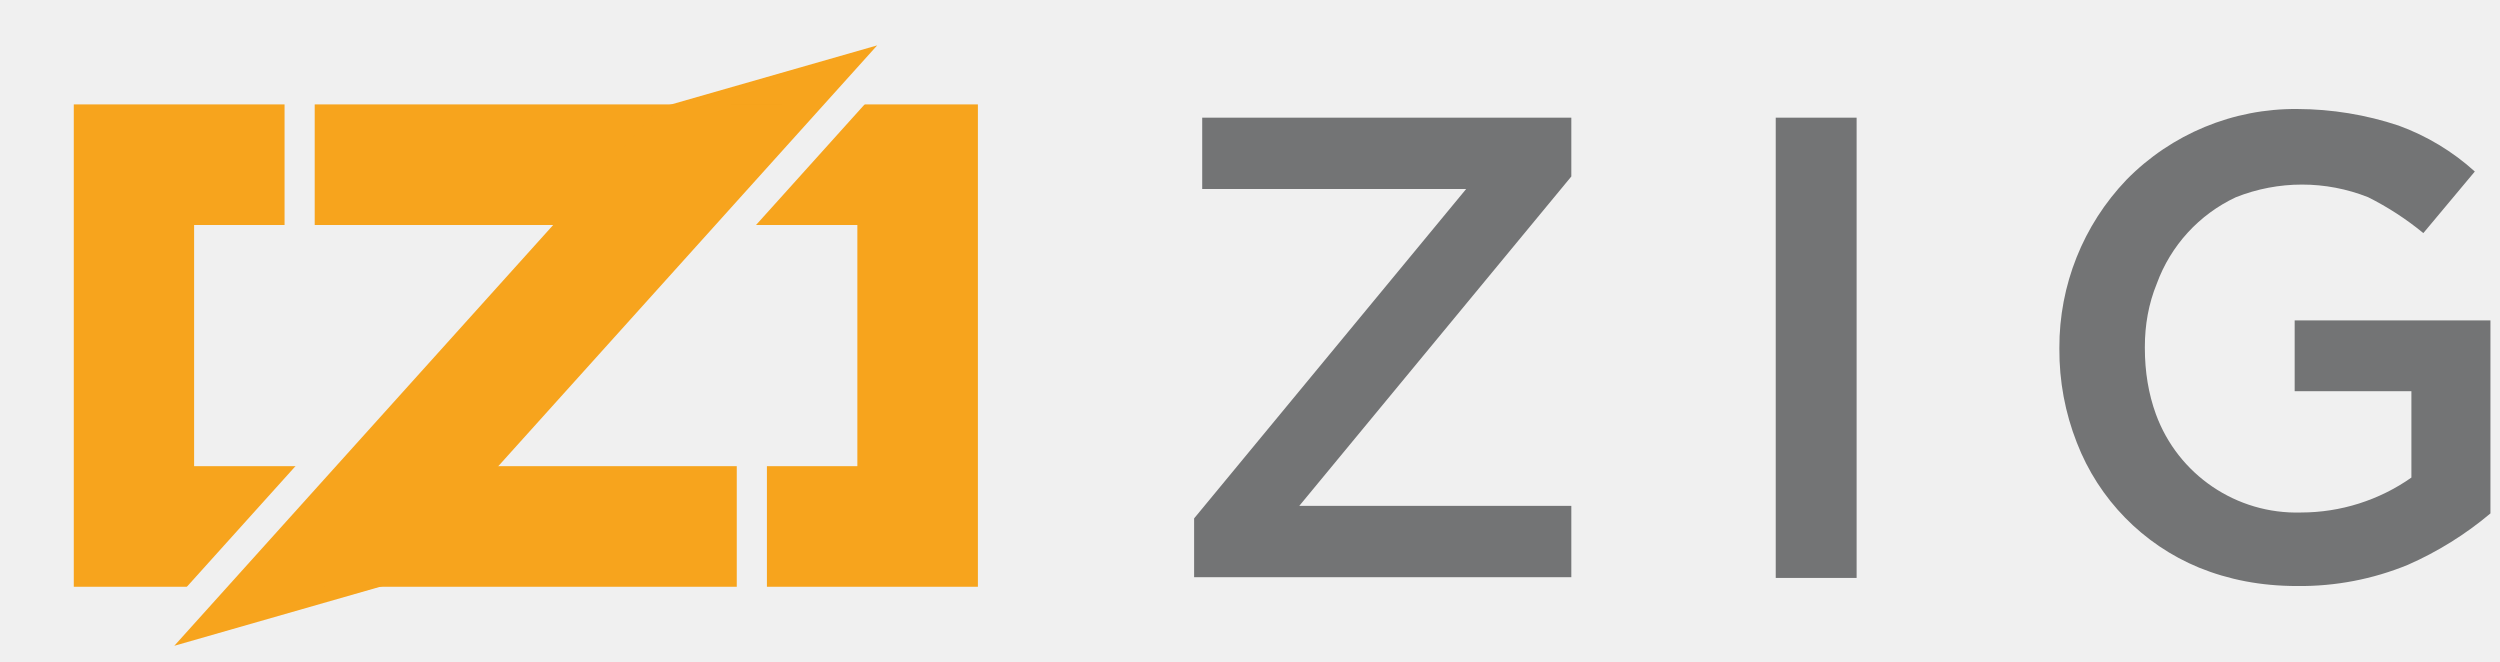
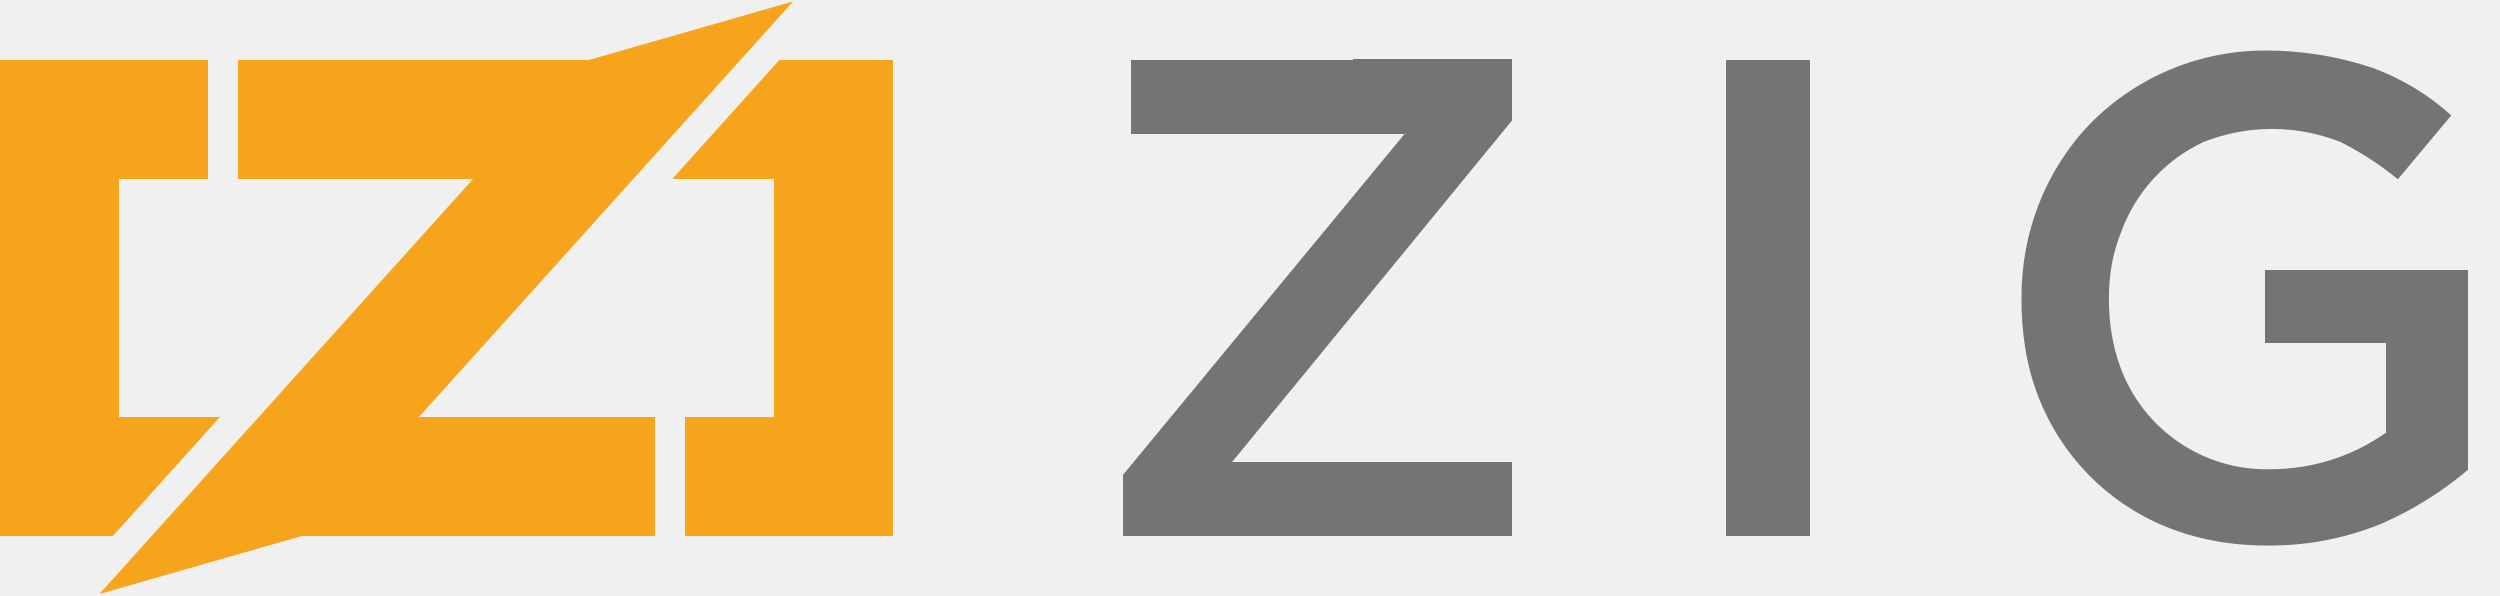
- <svg xmlns="http://www.w3.org/2000/svg" xmlns:xlink="http://www.w3.org/1999/xlink" height="90" width="340">
-   <g fill="#f7a41d" transform="translate(10 6) scale(8.2)">
-     <defs>
-       <rect id="s" x="-1" y="-6" width="2" height="12" transform="rotate(42) skewY(-58)" />
-     </defs>
-     <g id="z">
-       <rect x="4" y="1" width="6" height="2" />
-       <use xlink:href="#s" transform="translate(7.5 5)" />
-       <rect x="5" y="7" width="6" height="2" />
-     </g>
-     <mask id="m">
-       <g>
-         <rect width="15" height="10" fill="#fff" />
-         <rect x="2" y="3" width="11" height="4" fill="#000" />
-         <use xlink:href="#z" stroke="#000" />
-       </g>
-     </mask>
-     <rect y="1" width="15" height="8" mask="url(#m)" />
+ <svg xmlns="http://www.w3.org/2000/svg" version="1.1" viewBox="0 0 420 100">
+   <g fill="#f7a41d">
+     <path d="m0 10v80h19l6-10 12-10h-17v-40h15v-20zm40 0v20h62v-20zm91 0-6 10-12 10h17v40h-15v20h35v-80zm-83 60v20h62v-20z" shape-rendering="crispEdges" />
+     <path d="m37 70-18 20v-15z" />
+     <path d="m113 30 18-20v15z" />
+     <path d="m96.98 10.63 36.28-10.4-80.29 89.17-36.28 10.4z" />
  </g>
-   <g fill="#737475" transform="translate(-35 0)">
-     <defs>
-       <clipPath id="a">
-         <path d="M0 630h810V0H0v630z" />
-       </clipPath>
-     </defs>
-     <path d="M197.4 70.5l37-44.8h-35.9V16h50.2V24l-37 44.8h37v9.7h-51.3v-8.1zM276.5 16h11v62.6h-11V16z" />
-     <g clip-path="url(#a)" transform="matrix(1.25 0 0 -1.25 -313.8 440.2)">
-       <path d="M529 288.4c-4 0-7.5.7-10.7 2A24.1 24.1 0 0 0 505 304a27.4 27.4 0 0 0-1.9 10.2v.1a26.3 26.3 0 0 0 7.3 18.3 25.7 25.7 0 0 0 18.6 7.7 35.2 35.2 0 0 0 11-1.8 25.2 25.2 0 0 0 8.3-5l-5.6-6.7a32 32 0 0 1-6 3.9 19.5 19.5 0 0 1-14.4 0 16.7 16.7 0 0 1-8.6-9.4c-.9-2.2-1.3-4.5-1.3-6.9v-.1c0-2.6.4-5 1.2-7.2a16.3 16.3 0 0 1 15.8-10.7 20.9 20.9 0 0 1 12 3.8v9.4h-12.7v7.7h21.3v-21a37.2 37.2 0 0 0-9-5.6 30.8 30.8 0 0 0-12-2.3" />
-     </g>
+   <g fill="#737475">
+     <path d="m190 10v12.43h46.02l17.98-2.178v-10.26zm100 0v80h14v-80zm90.46 35.35v12.34h20.35v21.31l13.78-2e-3v-33.65zm-173.5 32.34-18.33 2.178v10.14h65.41v-12.31z" shape-rendering="crispEdges" />
+     <path d="m380.9 8.494c-11.2-0.111-21.96 4.343-29.8 12.34-7.551 7.89-11.54 18.34-11.49 29.26-0.035 5.592 0.791 11.36 2.838 16.56 3.815 9.879 11.52 17.76 21.31 21.79 5.128 2.083 10.74 3.205 17.14 3.205 6.591 0.068 13.13-1.185 19.23-3.686 5.211-2.287 10.07-5.31 14.42-8.975l-4.59-5.998-9.191-0.25c-5.632 3.957-12.35 6.083-19.23 6.088-11.25 0.338-21.45-6.571-25.32-17.14-1.282-3.525-1.924-7.371-1.924-11.46s0.642-7.772 2.084-11.3c2.423-6.645 7.376-12.06 13.78-15.06 7.41-2.944 15.66-2.944 23.07 0 3.428 1.717 6.654 3.812 9.615 6.248l8.973-10.73c-3.873-3.506-8.389-6.227-13.3-8.012-5.685-1.891-11.64-2.866-17.63-2.885zm-135.9 11.51-8.98 2.434-47.43 57.43 11.41 0.137 6.922-2.314 47.08-57.43z" />
  </g>
</svg>
